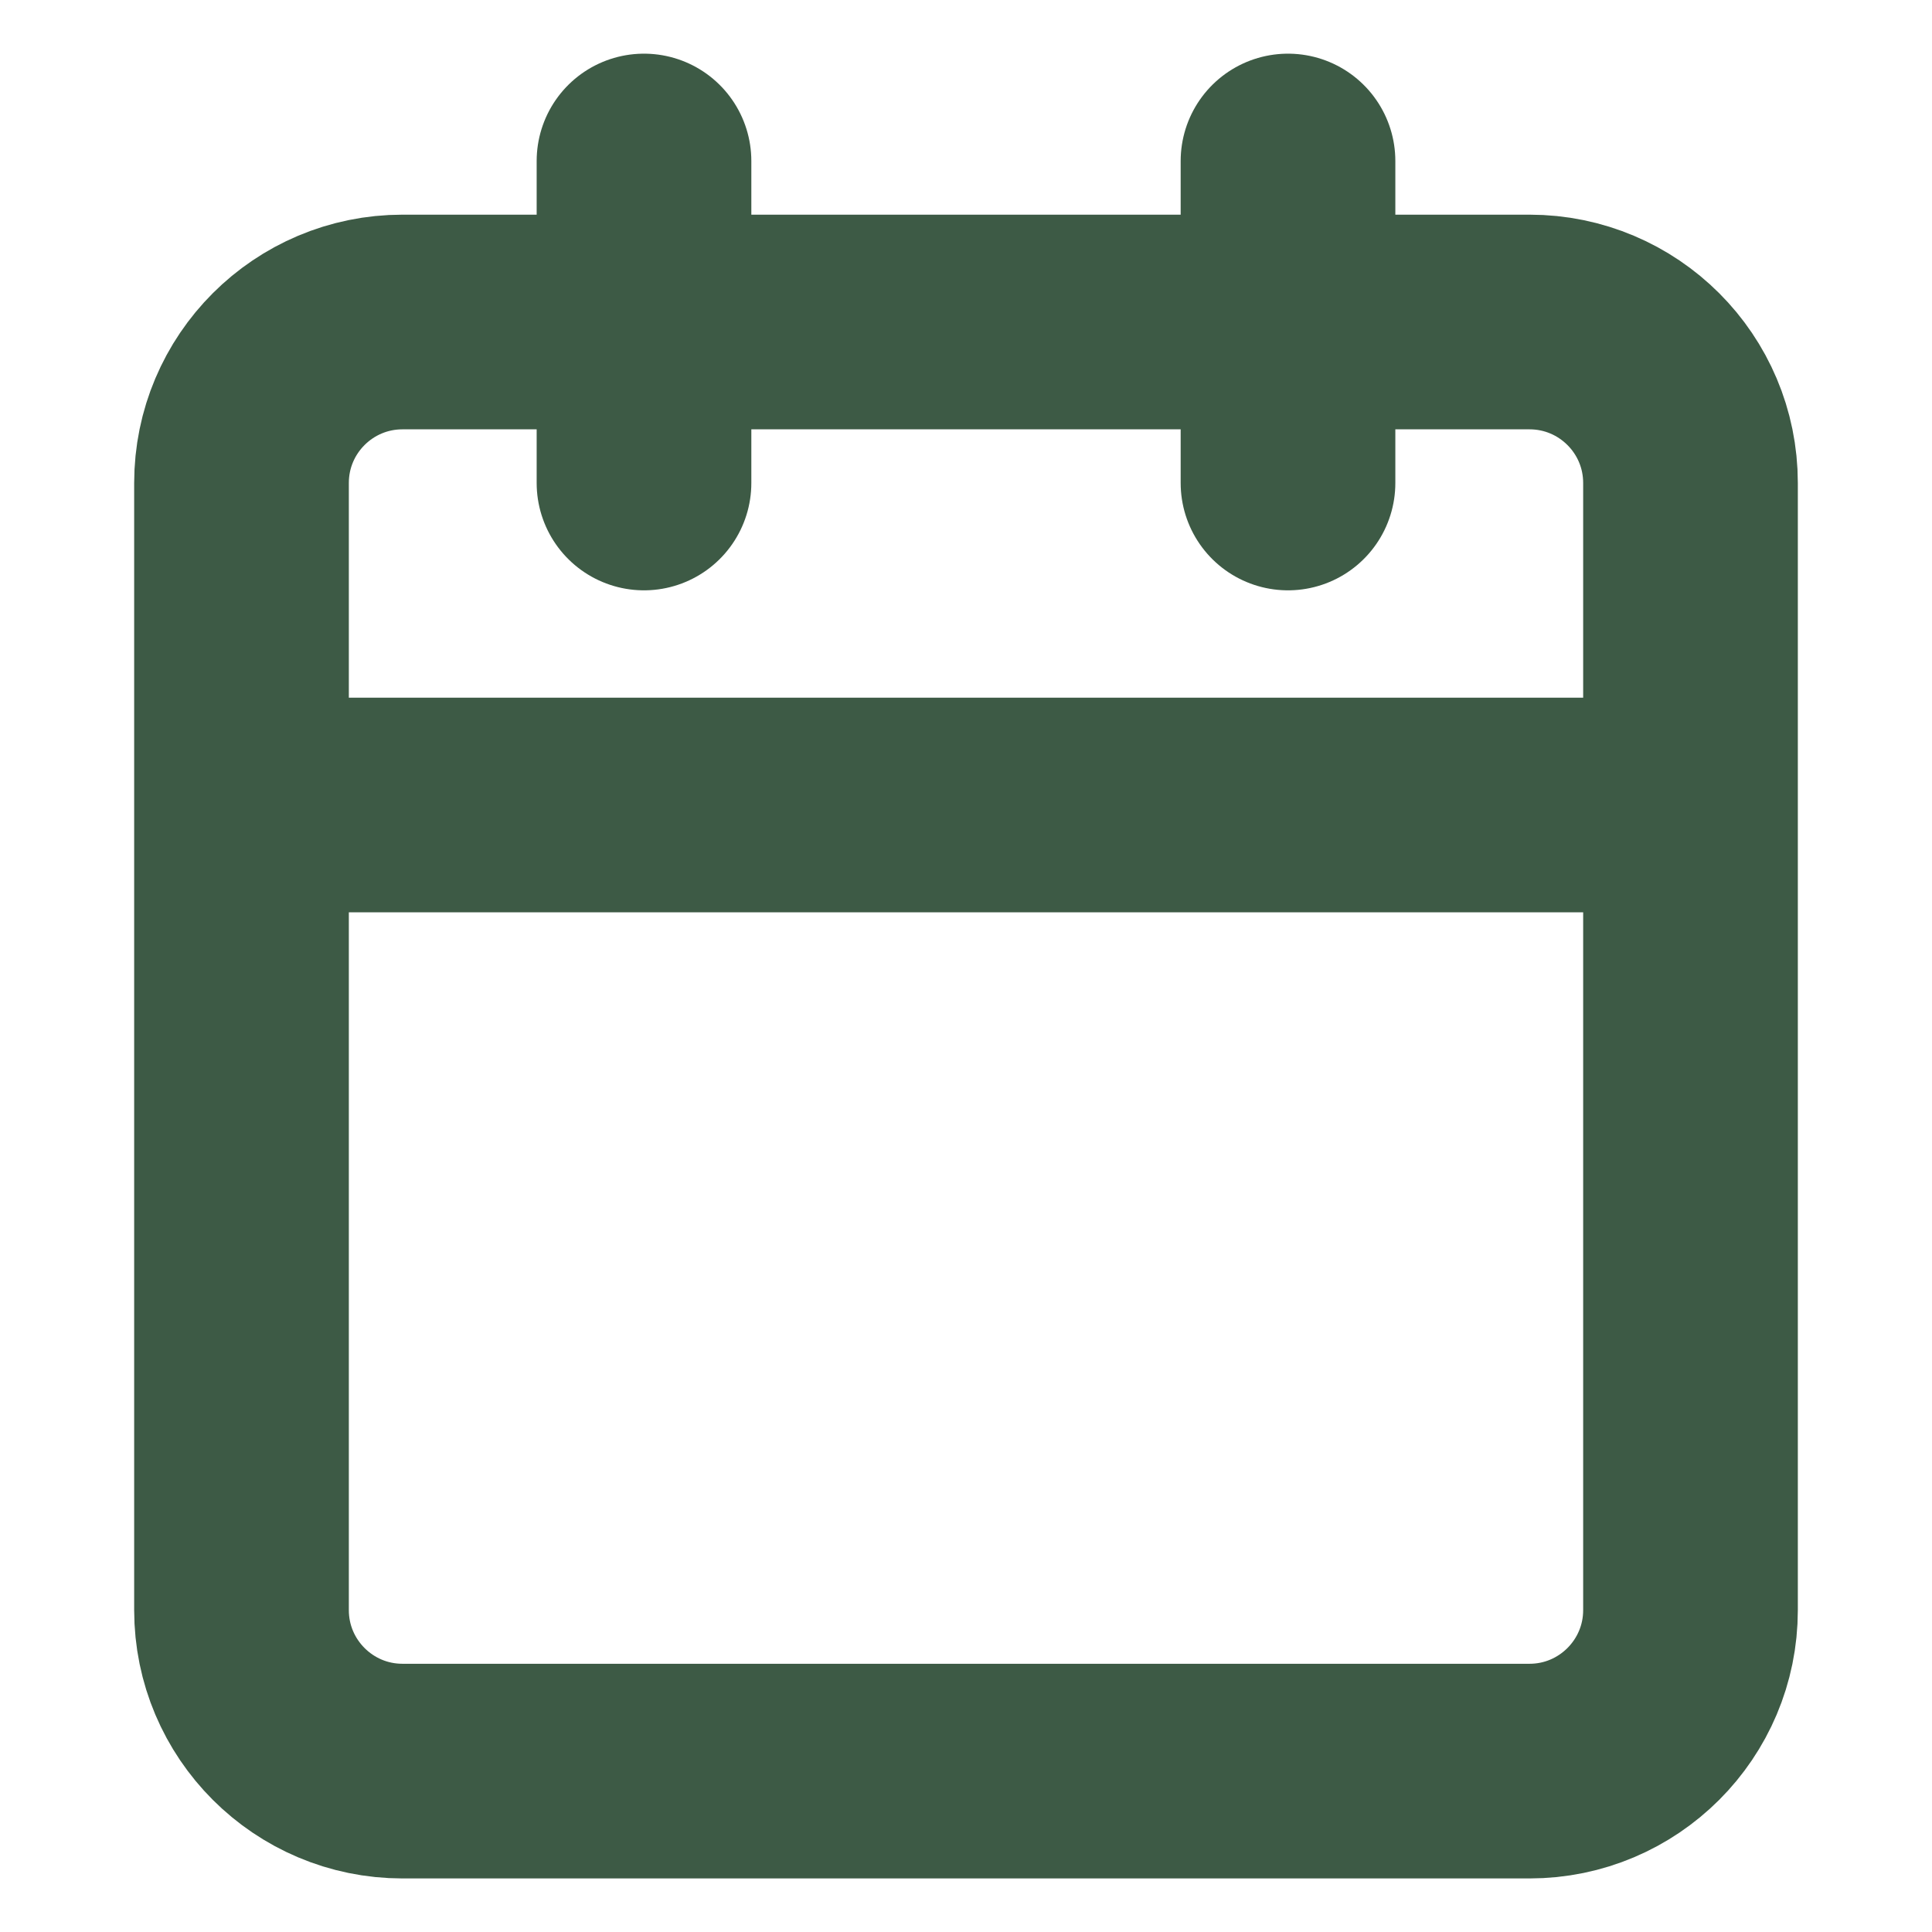
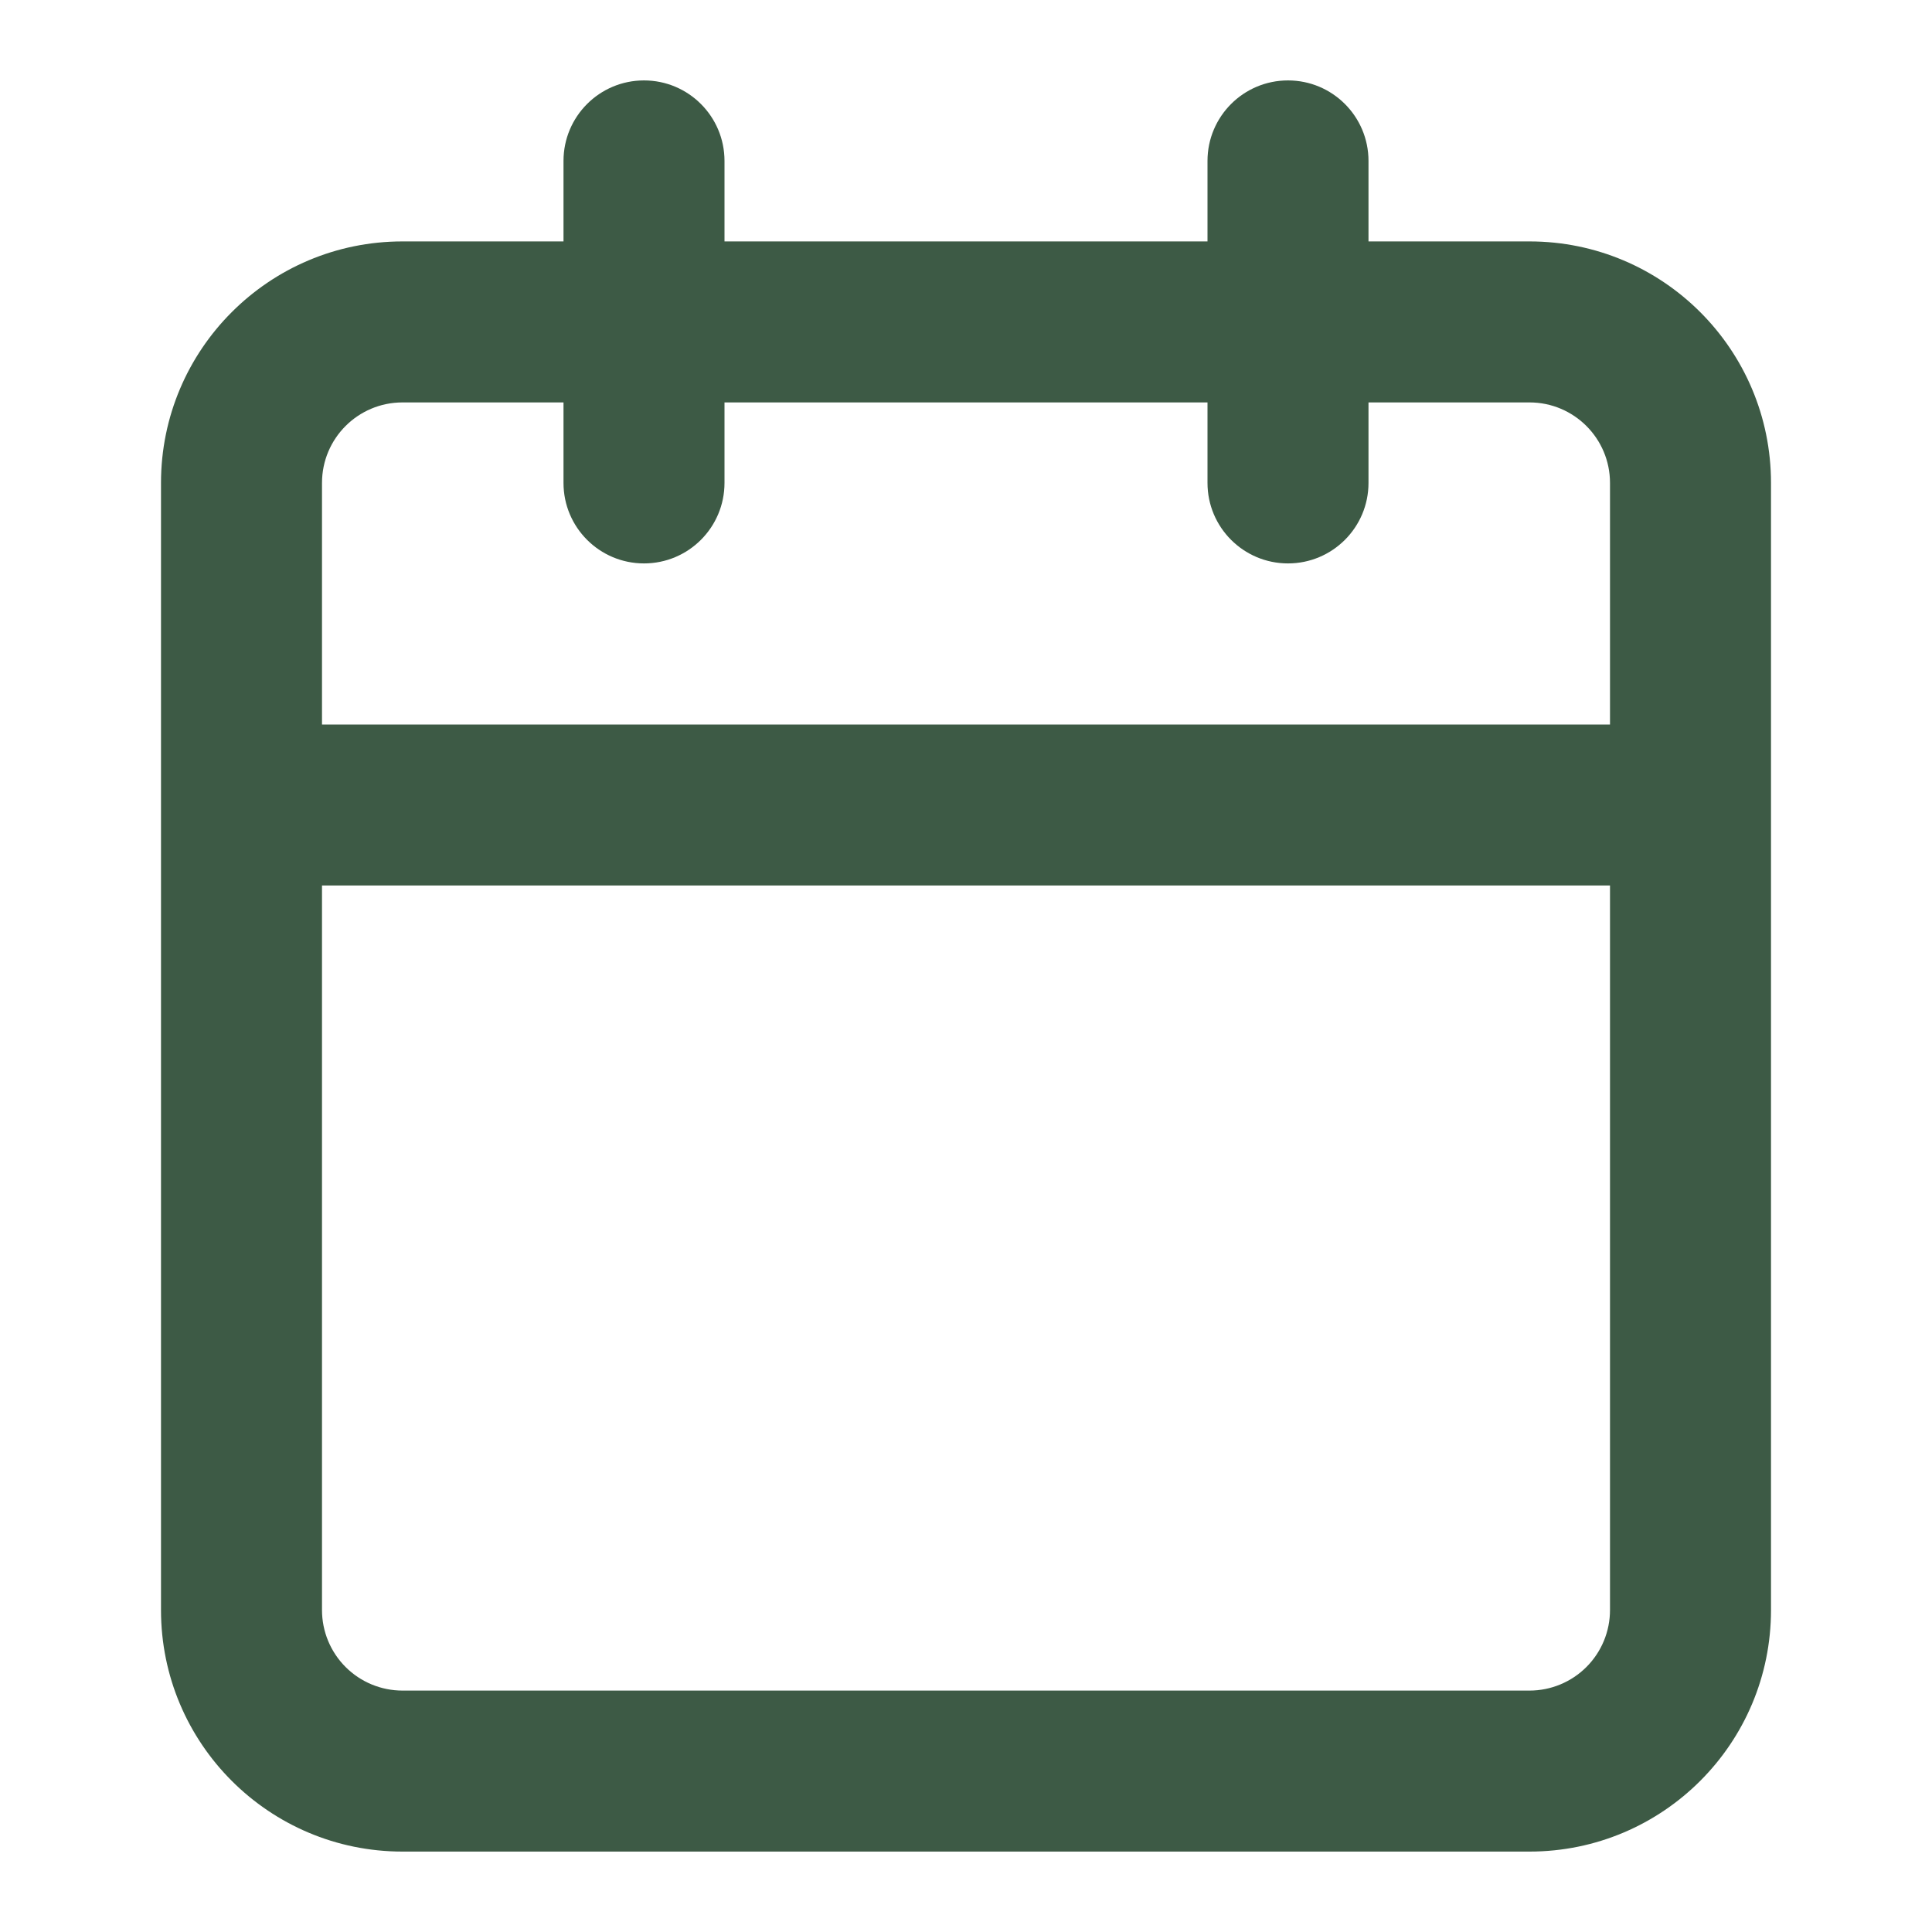
- <svg xmlns="http://www.w3.org/2000/svg" width="18" height="18" viewBox="0 0 18 18" fill="none">
-   <path d="M6 1.5V4.5M12 1.5V4.5M2.25 7.5H15.75M3.75 3H14.25C15.078 3 15.75 3.671 15.75 4.5V15.001C15.75 15.829 15.078 16.501 14.25 16.501H3.75C2.922 16.501 2.25 15.829 2.25 15.001V4.5C2.25 3.671 2.922 3 3.75 3Z" stroke="#3D5A45" stroke-width="2" stroke-linecap="round" />
+ <svg xmlns="http://www.w3.org/2000/svg" width="24" height="24" fill="#3D5A45" viewBox="0 0 24 24">
+   <path d="M20 11H4v9a1 1 0 0 0 1 1.001h14A1 1 0 0 0 20 20zm-5-5.001v-1H9v1a1 1 0 1 1-2 0v-1H5a1 1 0 0 0-1 1V9h16V5.999a1 1 0 0 0-1-1h-2v1a1 1 0 1 1-2 0M22 20a3 3 0 0 1-3 3.001H5A3 3 0 0 1 2 20V5.999a3 3 0 0 1 3-3h2v-1a1 1 0 0 1 2 0v1h6v-1a1 1 0 1 1 2 0v1h2a3 3 0 0 1 3 3z" />
</svg>
